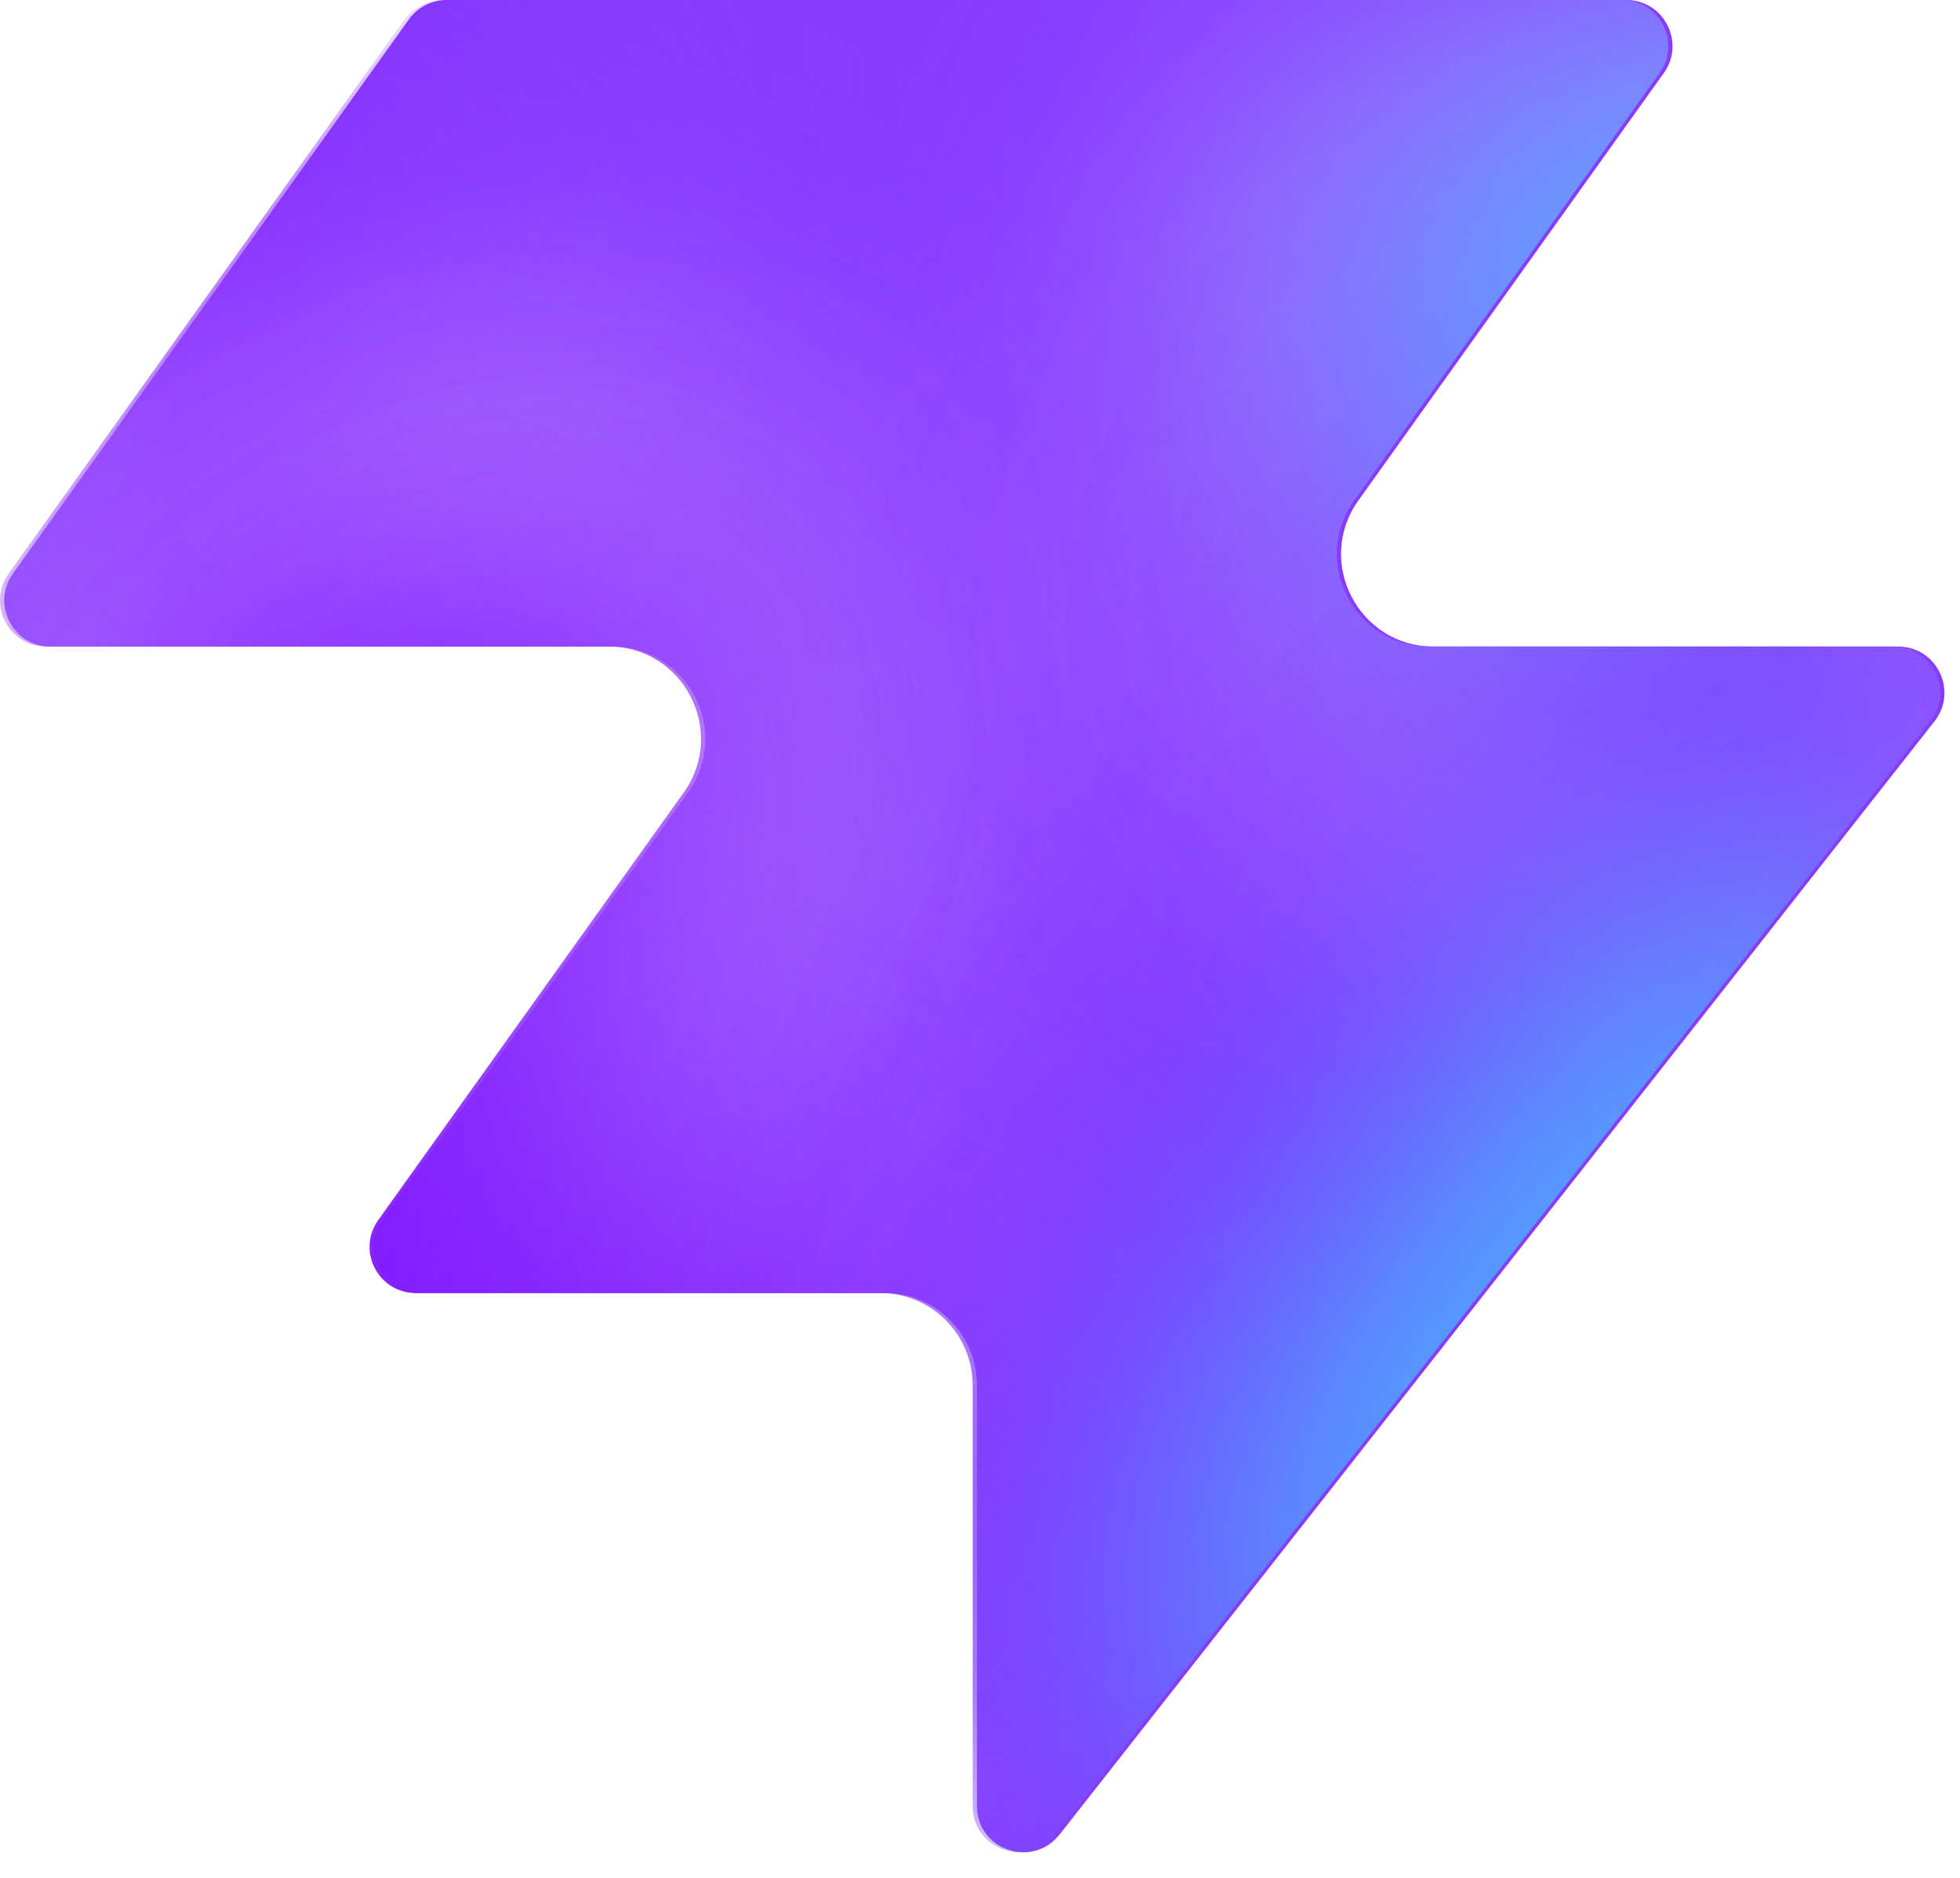
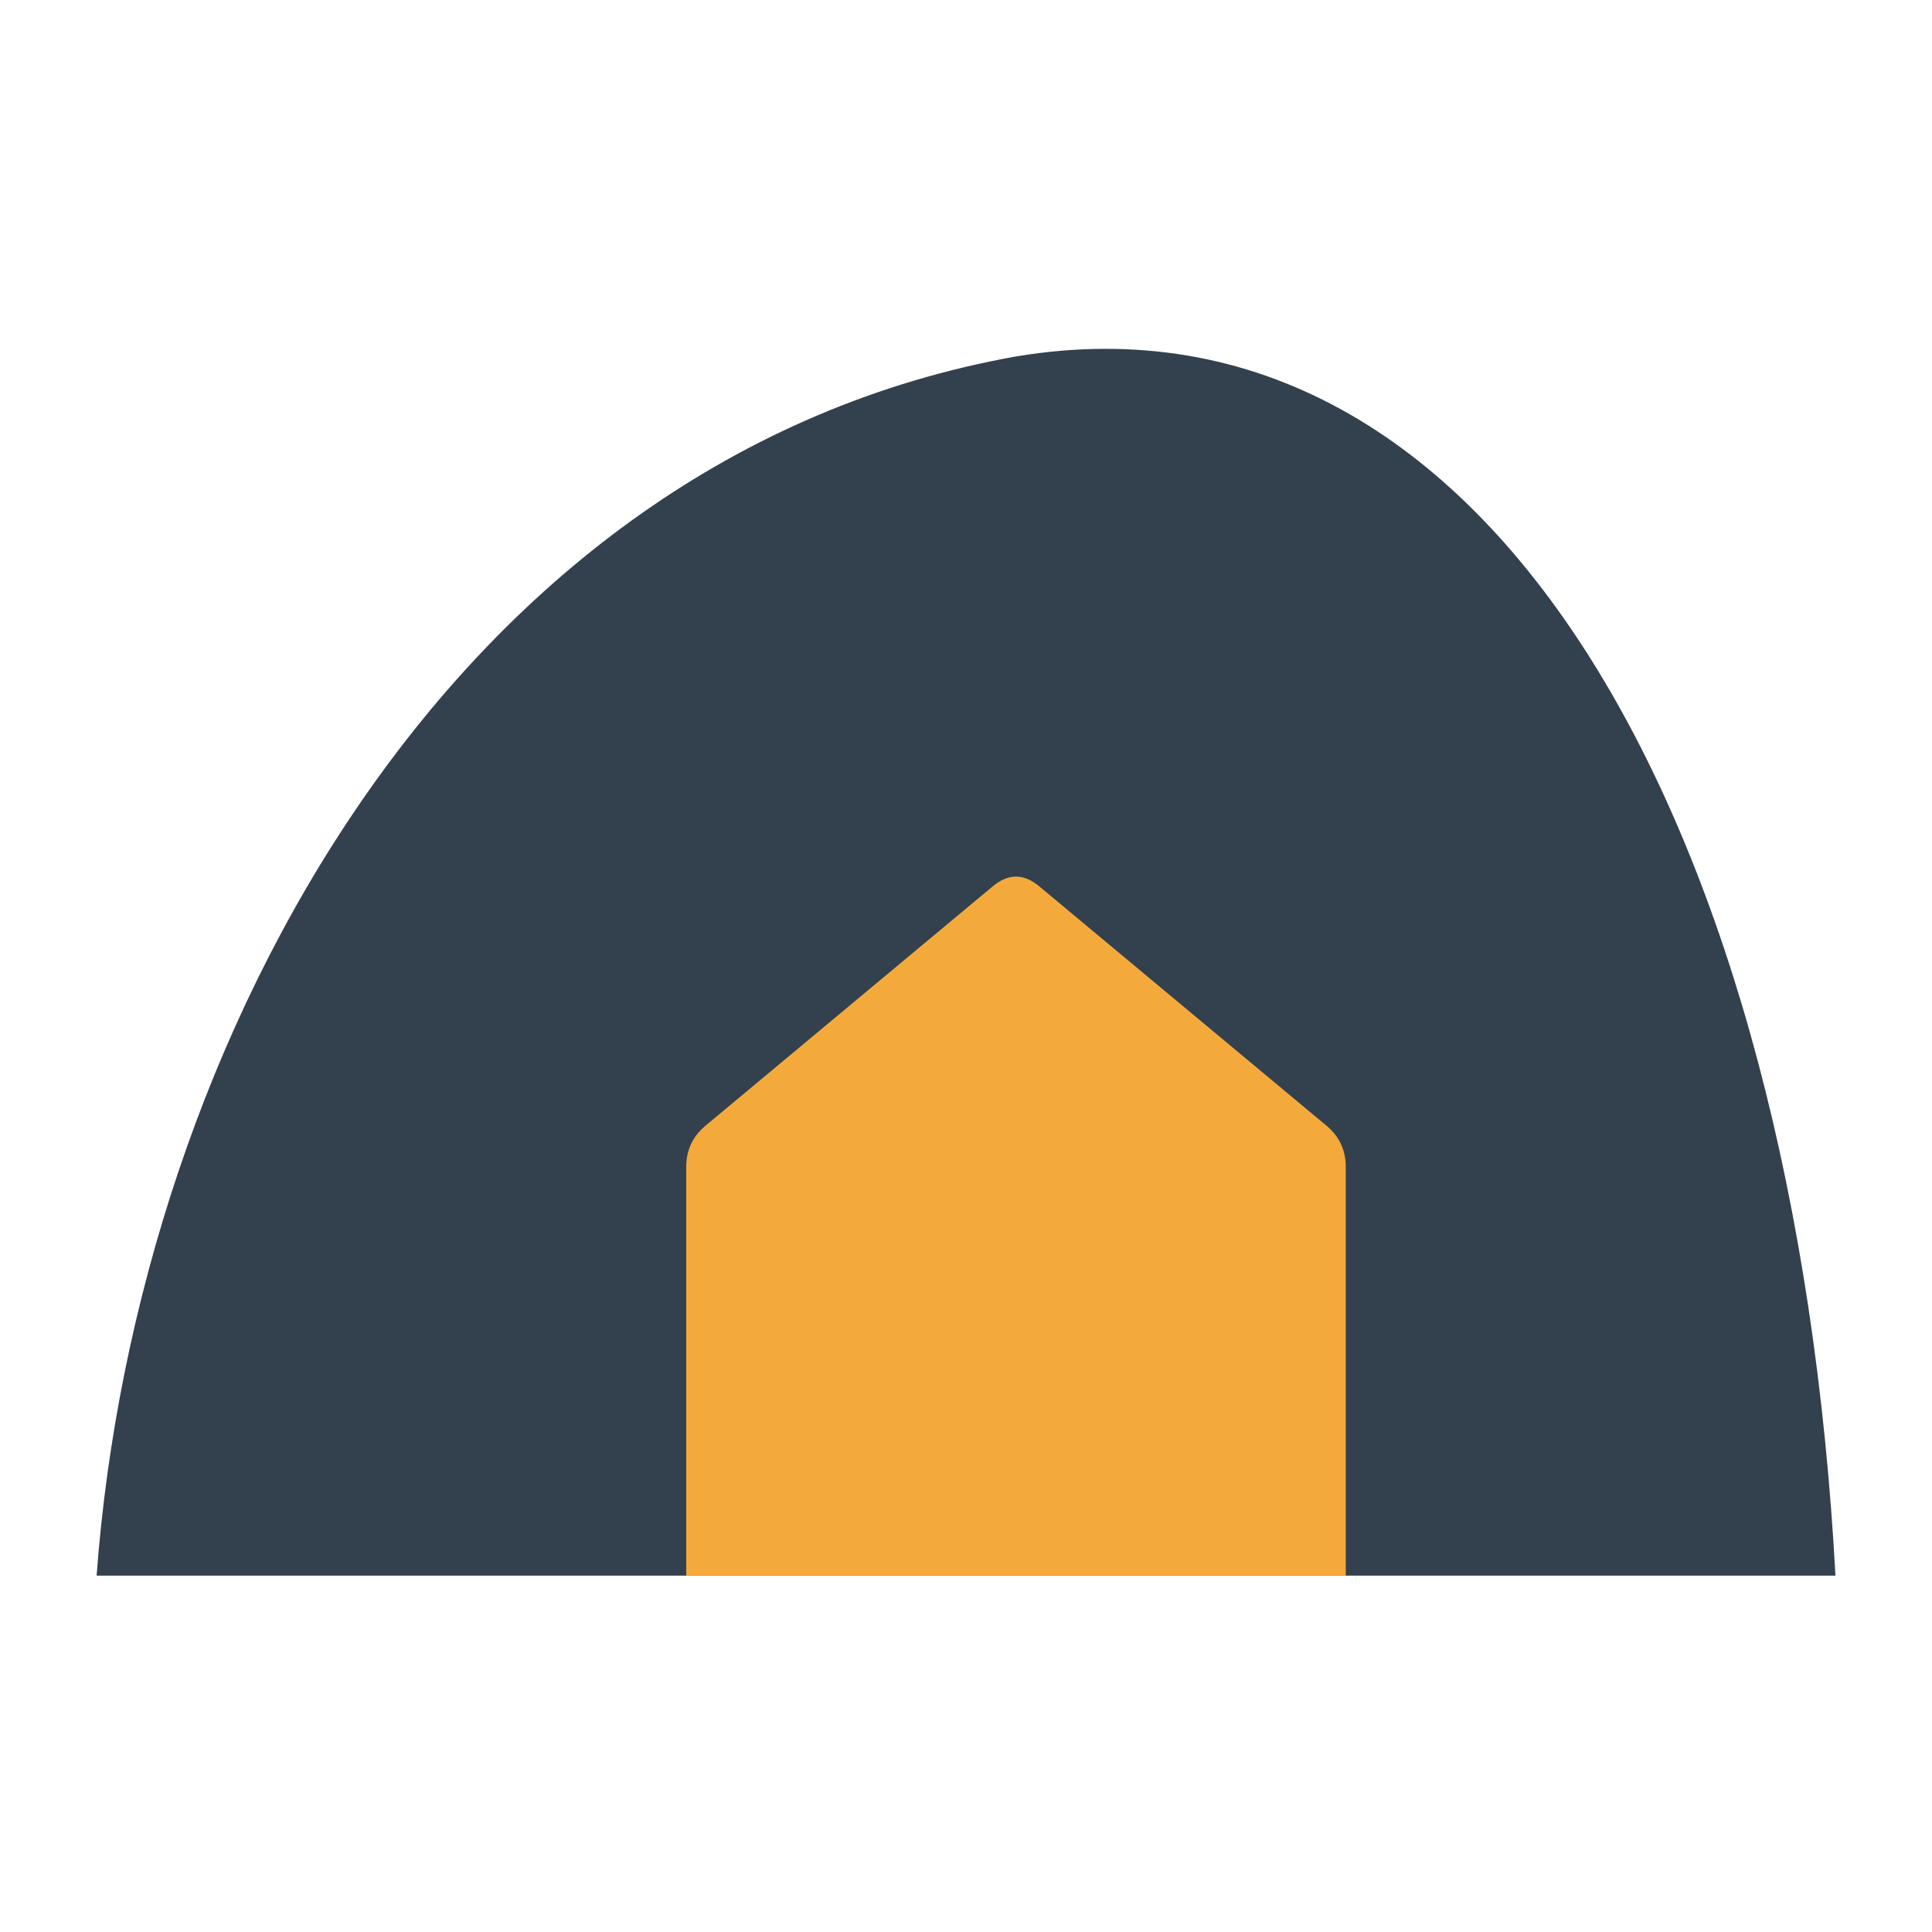
- <svg xmlns="http://www.w3.org/2000/svg" width="48" height="46" fill="none" viewBox="0 0 48 46">
-   <path fill="#863bff" d="M25.946 44.938c-.664.845-2.021.375-2.021-.698V33.937a2.26 2.26 0 0 0-2.262-2.262H10.287c-.92 0-1.456-1.04-.92-1.788l7.48-10.471c1.07-1.497 0-3.578-1.842-3.578H1.237c-.92 0-1.456-1.04-.92-1.788L10.013.474c.214-.297.556-.474.92-.474h28.894c.92 0 1.456 1.04.92 1.788l-7.48 10.471c-1.07 1.498 0 3.579 1.842 3.579h11.377c.943 0 1.473 1.088.89 1.83L25.947 44.94z" style="fill:#863bff;fill:color(display-p3 .525 .23 1);fill-opacity:1" />
-   <mask id="a" width="48" height="46" x="0" y="0" maskUnits="userSpaceOnUse" style="mask-type:alpha">
-     <path fill="#000" d="M25.842 44.938c-.664.844-2.021.375-2.021-.698V33.937a2.26 2.26 0 0 0-2.262-2.262H10.183c-.92 0-1.456-1.04-.92-1.788l7.48-10.471c1.07-1.498 0-3.579-1.842-3.579H1.133c-.92 0-1.456-1.04-.92-1.787L9.91.473c.214-.297.556-.474.92-.474h28.894c.92 0 1.456 1.04.92 1.788l-7.48 10.471c-1.07 1.498 0 3.578 1.842 3.578h11.377c.943 0 1.473 1.088.89 1.832L25.843 44.94z" style="fill:#000;fill-opacity:1" />
-   </mask>
-   <g mask="url(#a)">
-     <g filter="url(#b)">
-       <ellipse cx="5.508" cy="14.704" fill="#ede6ff" rx="5.508" ry="14.704" style="fill:#ede6ff;fill:color(display-p3 .927 .903 1);fill-opacity:1" transform="matrix(.00324 1 1 -.00324 -4.47 31.516)" />
-     </g>
-     <g filter="url(#c)">
-       <ellipse cx="10.399" cy="29.851" fill="#ede6ff" rx="10.399" ry="29.851" style="fill:#ede6ff;fill:color(display-p3 .927 .903 1);fill-opacity:1" transform="matrix(.00324 1 1 -.00324 -39.328 7.883)" />
-     </g>
-     <g filter="url(#d)">
-       <ellipse cx="5.508" cy="30.487" fill="#7e14ff" rx="5.508" ry="30.487" style="fill:#7e14ff;fill:color(display-p3 .492 .077 1);fill-opacity:1" transform="rotate(89.814 -25.913 -14.639)scale(1 -1)" />
-     </g>
-     <g filter="url(#e)">
-       <ellipse cx="5.508" cy="30.599" fill="#7e14ff" rx="5.508" ry="30.599" style="fill:#7e14ff;fill:color(display-p3 .492 .077 1);fill-opacity:1" transform="rotate(89.814 -32.644 -3.334)scale(1 -1)" />
-     </g>
-     <g filter="url(#f)">
-       <ellipse cx="5.508" cy="30.599" fill="#7e14ff" rx="5.508" ry="30.599" style="fill:#7e14ff;fill:color(display-p3 .492 .077 1);fill-opacity:1" transform="matrix(.00324 1 1 -.00324 -34.34 30.47)" />
-     </g>
-     <g filter="url(#g)">
-       <ellipse cx="14.072" cy="22.078" fill="#ede6ff" rx="14.072" ry="22.078" style="fill:#ede6ff;fill:color(display-p3 .927 .903 1);fill-opacity:1" transform="rotate(93.35 24.506 48.493)scale(-1 1)" />
-     </g>
-     <g filter="url(#h)">
-       <ellipse cx="3.47" cy="21.501" fill="#7e14ff" rx="3.47" ry="21.501" style="fill:#7e14ff;fill:color(display-p3 .492 .077 1);fill-opacity:1" transform="rotate(89.009 28.708 47.59)scale(-1 1)" />
-     </g>
-     <g filter="url(#i)">
-       <ellipse cx="3.47" cy="21.501" fill="#7e14ff" rx="3.47" ry="21.501" style="fill:#7e14ff;fill:color(display-p3 .492 .077 1);fill-opacity:1" transform="rotate(89.009 28.708 47.59)scale(-1 1)" />
-     </g>
-     <g filter="url(#j)">
-       <ellipse cx=".387" cy="8.972" fill="#7e14ff" rx="4.407" ry="29.108" style="fill:#7e14ff;fill:color(display-p3 .492 .077 1);fill-opacity:1" transform="rotate(39.51 .387 8.972)" />
-     </g>
-     <g filter="url(#k)">
-       <ellipse cx="47.523" cy="-6.092" fill="#7e14ff" rx="4.407" ry="29.108" style="fill:#7e14ff;fill:color(display-p3 .492 .077 1);fill-opacity:1" transform="rotate(37.892 47.523 -6.092)" />
-     </g>
-     <g filter="url(#l)">
-       <ellipse cx="41.412" cy="6.333" fill="#47bfff" rx="5.971" ry="9.665" style="fill:#47bfff;fill:color(display-p3 .28 .748 1);fill-opacity:1" transform="rotate(37.892 41.412 6.333)" />
-     </g>
-     <g filter="url(#m)">
-       <ellipse cx="-1.879" cy="38.332" fill="#7e14ff" rx="4.407" ry="29.108" style="fill:#7e14ff;fill:color(display-p3 .492 .077 1);fill-opacity:1" transform="rotate(37.892 -1.88 38.332)" />
-     </g>
-     <g filter="url(#n)">
-       <ellipse cx="-1.879" cy="38.332" fill="#7e14ff" rx="4.407" ry="29.108" style="fill:#7e14ff;fill:color(display-p3 .492 .077 1);fill-opacity:1" transform="rotate(37.892 -1.88 38.332)" />
-     </g>
-     <g filter="url(#o)">
-       <ellipse cx="35.651" cy="29.907" fill="#7e14ff" rx="4.407" ry="29.108" style="fill:#7e14ff;fill:color(display-p3 .492 .077 1);fill-opacity:1" transform="rotate(37.892 35.651 29.907)" />
-     </g>
-     <g filter="url(#p)">
-       <ellipse cx="38.418" cy="32.4" fill="#47bfff" rx="5.971" ry="15.297" style="fill:#47bfff;fill:color(display-p3 .28 .748 1);fill-opacity:1" transform="rotate(37.892 38.418 32.4)" />
-     </g>
+ <svg xmlns="http://www.w3.org/2000/svg" viewBox="0 0 32 32" width="32" height="32">
+   <g transform="translate(-0.717 -2.041) scale(0.16552)">
+     <path fill="#33404D" d="M14 170 C18 116 50 58 106 48 C154 40 184 96 188 170 Z" />
+     <path fill="#F4A93B" d="M73 170 L73 129.1 Q73 126.6 74.9 125 L103.7 101 Q106 99.1 108.3 101 L137.1 125 Q139 126.6 139 129.1 L139 170 Z" />
  </g>
-   <defs>
-     <filter id="b" width="60.045" height="41.654" x="-19.77" y="16.149" color-interpolation-filters="sRGB" filterUnits="userSpaceOnUse">
-       <feFlood flood-opacity="0" result="BackgroundImageFix" />
-       <feBlend in="SourceGraphic" in2="BackgroundImageFix" result="shape" />
-       <feGaussianBlur result="effect1_foregroundBlur_2002_17158" stdDeviation="7.659" />
-     </filter>
-     <filter id="c" width="90.34" height="51.437" x="-54.613" y="-7.533" color-interpolation-filters="sRGB" filterUnits="userSpaceOnUse">
-       <feFlood flood-opacity="0" result="BackgroundImageFix" />
-       <feBlend in="SourceGraphic" in2="BackgroundImageFix" result="shape" />
-       <feGaussianBlur result="effect1_foregroundBlur_2002_17158" stdDeviation="7.659" />
-     </filter>
-     <filter id="d" width="79.355" height="29.4" x="-49.64" y="2.03" color-interpolation-filters="sRGB" filterUnits="userSpaceOnUse">
-       <feFlood flood-opacity="0" result="BackgroundImageFix" />
-       <feBlend in="SourceGraphic" in2="BackgroundImageFix" result="shape" />
-       <feGaussianBlur result="effect1_foregroundBlur_2002_17158" stdDeviation="4.596" />
-     </filter>
-     <filter id="e" width="79.579" height="29.4" x="-45.045" y="20.029" color-interpolation-filters="sRGB" filterUnits="userSpaceOnUse">
-       <feFlood flood-opacity="0" result="BackgroundImageFix" />
-       <feBlend in="SourceGraphic" in2="BackgroundImageFix" result="shape" />
-       <feGaussianBlur result="effect1_foregroundBlur_2002_17158" stdDeviation="4.596" />
-     </filter>
-     <filter id="f" width="79.579" height="29.4" x="-43.513" y="21.178" color-interpolation-filters="sRGB" filterUnits="userSpaceOnUse">
-       <feFlood flood-opacity="0" result="BackgroundImageFix" />
-       <feBlend in="SourceGraphic" in2="BackgroundImageFix" result="shape" />
-       <feGaussianBlur result="effect1_foregroundBlur_2002_17158" stdDeviation="4.596" />
-     </filter>
-     <filter id="g" width="74.749" height="58.852" x="15.756" y="-17.901" color-interpolation-filters="sRGB" filterUnits="userSpaceOnUse">
-       <feFlood flood-opacity="0" result="BackgroundImageFix" />
-       <feBlend in="SourceGraphic" in2="BackgroundImageFix" result="shape" />
-       <feGaussianBlur result="effect1_foregroundBlur_2002_17158" stdDeviation="7.659" />
-     </filter>
-     <filter id="h" width="61.377" height="25.362" x="23.548" y="2.284" color-interpolation-filters="sRGB" filterUnits="userSpaceOnUse">
-       <feFlood flood-opacity="0" result="BackgroundImageFix" />
-       <feBlend in="SourceGraphic" in2="BackgroundImageFix" result="shape" />
-       <feGaussianBlur result="effect1_foregroundBlur_2002_17158" stdDeviation="4.596" />
-     </filter>
-     <filter id="i" width="61.377" height="25.362" x="23.548" y="2.284" color-interpolation-filters="sRGB" filterUnits="userSpaceOnUse">
-       <feFlood flood-opacity="0" result="BackgroundImageFix" />
-       <feBlend in="SourceGraphic" in2="BackgroundImageFix" result="shape" />
-       <feGaussianBlur result="effect1_foregroundBlur_2002_17158" stdDeviation="4.596" />
-     </filter>
-     <filter id="j" width="56.045" height="63.649" x="-27.636" y="-22.853" color-interpolation-filters="sRGB" filterUnits="userSpaceOnUse">
-       <feFlood flood-opacity="0" result="BackgroundImageFix" />
-       <feBlend in="SourceGraphic" in2="BackgroundImageFix" result="shape" />
-       <feGaussianBlur result="effect1_foregroundBlur_2002_17158" stdDeviation="4.596" />
-     </filter>
-     <filter id="k" width="54.814" height="64.646" x="20.116" y="-38.415" color-interpolation-filters="sRGB" filterUnits="userSpaceOnUse">
-       <feFlood flood-opacity="0" result="BackgroundImageFix" />
-       <feBlend in="SourceGraphic" in2="BackgroundImageFix" result="shape" />
-       <feGaussianBlur result="effect1_foregroundBlur_2002_17158" stdDeviation="4.596" />
-     </filter>
-     <filter id="l" width="33.541" height="35.313" x="24.641" y="-11.323" color-interpolation-filters="sRGB" filterUnits="userSpaceOnUse">
-       <feFlood flood-opacity="0" result="BackgroundImageFix" />
-       <feBlend in="SourceGraphic" in2="BackgroundImageFix" result="shape" />
-       <feGaussianBlur result="effect1_foregroundBlur_2002_17158" stdDeviation="4.596" />
-     </filter>
-     <filter id="m" width="54.814" height="64.646" x="-29.286" y="6.009" color-interpolation-filters="sRGB" filterUnits="userSpaceOnUse">
-       <feFlood flood-opacity="0" result="BackgroundImageFix" />
-       <feBlend in="SourceGraphic" in2="BackgroundImageFix" result="shape" />
-       <feGaussianBlur result="effect1_foregroundBlur_2002_17158" stdDeviation="4.596" />
-     </filter>
-     <filter id="n" width="54.814" height="64.646" x="-29.286" y="6.009" color-interpolation-filters="sRGB" filterUnits="userSpaceOnUse">
-       <feFlood flood-opacity="0" result="BackgroundImageFix" />
-       <feBlend in="SourceGraphic" in2="BackgroundImageFix" result="shape" />
-       <feGaussianBlur result="effect1_foregroundBlur_2002_17158" stdDeviation="4.596" />
-     </filter>
-     <filter id="o" width="54.814" height="64.646" x="8.244" y="-2.416" color-interpolation-filters="sRGB" filterUnits="userSpaceOnUse">
-       <feFlood flood-opacity="0" result="BackgroundImageFix" />
-       <feBlend in="SourceGraphic" in2="BackgroundImageFix" result="shape" />
-       <feGaussianBlur result="effect1_foregroundBlur_2002_17158" stdDeviation="4.596" />
-     </filter>
-     <filter id="p" width="39.409" height="43.623" x="18.713" y="10.588" color-interpolation-filters="sRGB" filterUnits="userSpaceOnUse">
-       <feFlood flood-opacity="0" result="BackgroundImageFix" />
-       <feBlend in="SourceGraphic" in2="BackgroundImageFix" result="shape" />
-       <feGaussianBlur result="effect1_foregroundBlur_2002_17158" stdDeviation="4.596" />
-     </filter>
-   </defs>
</svg>
